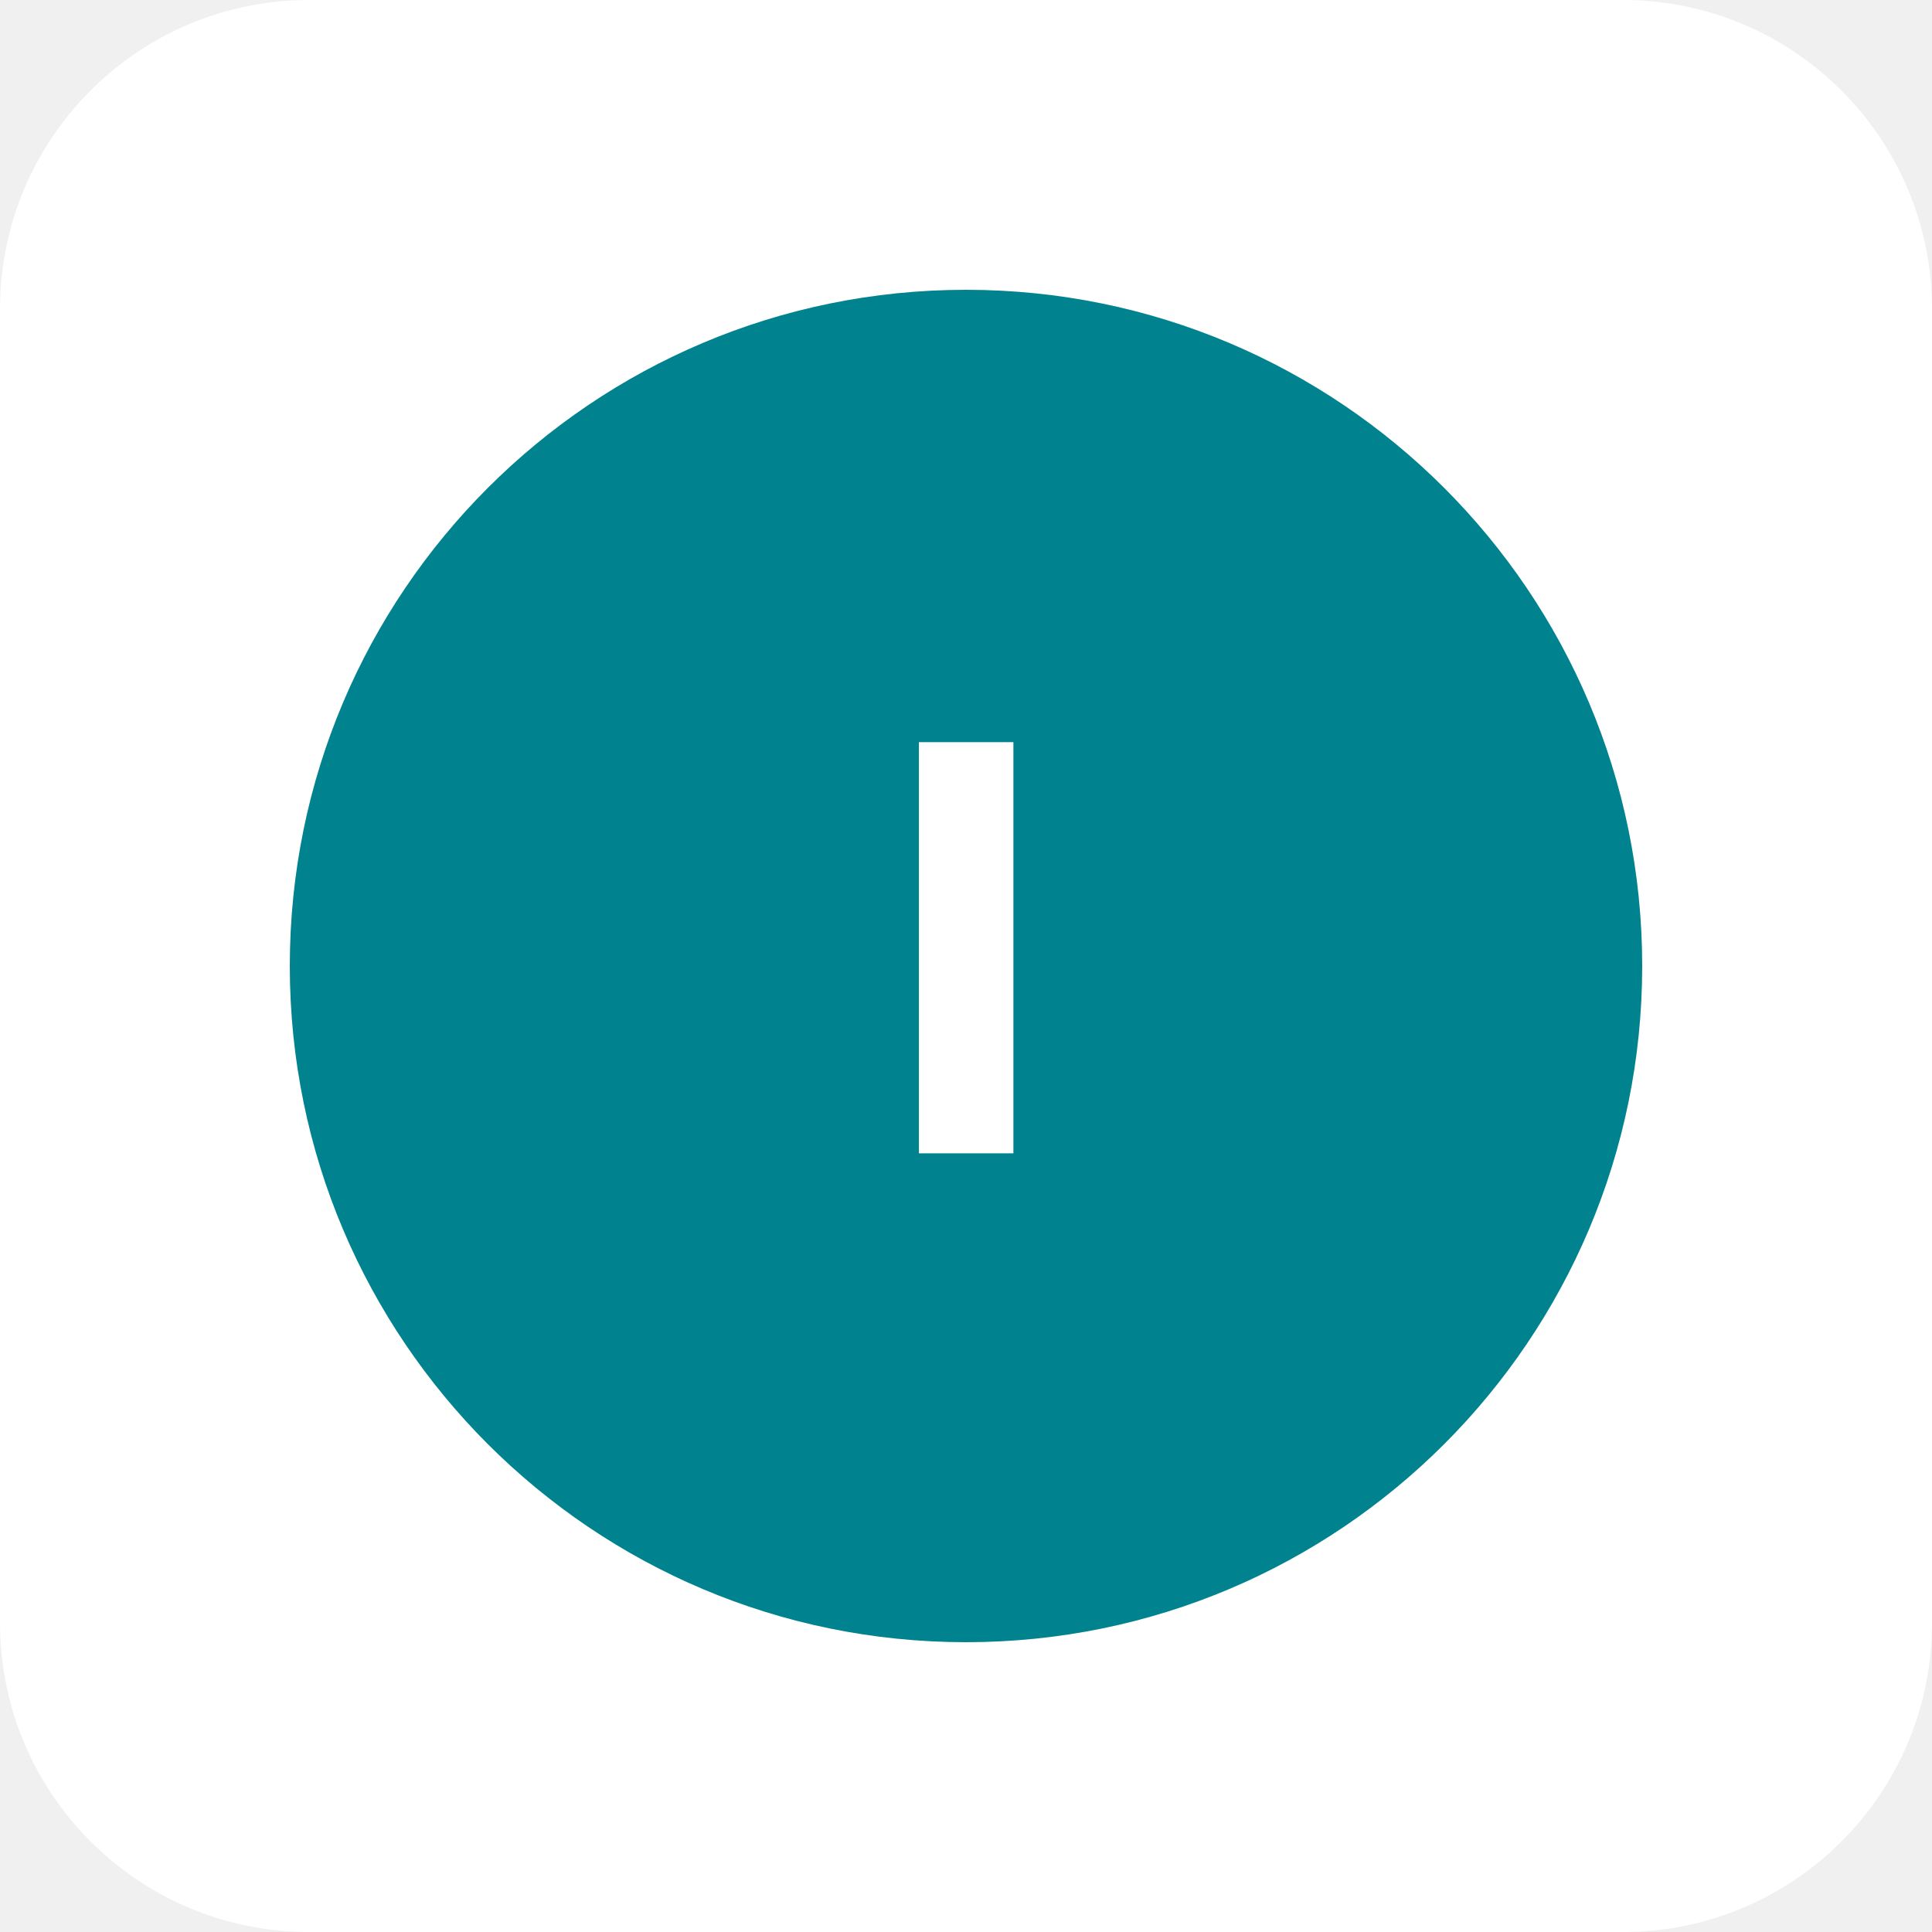
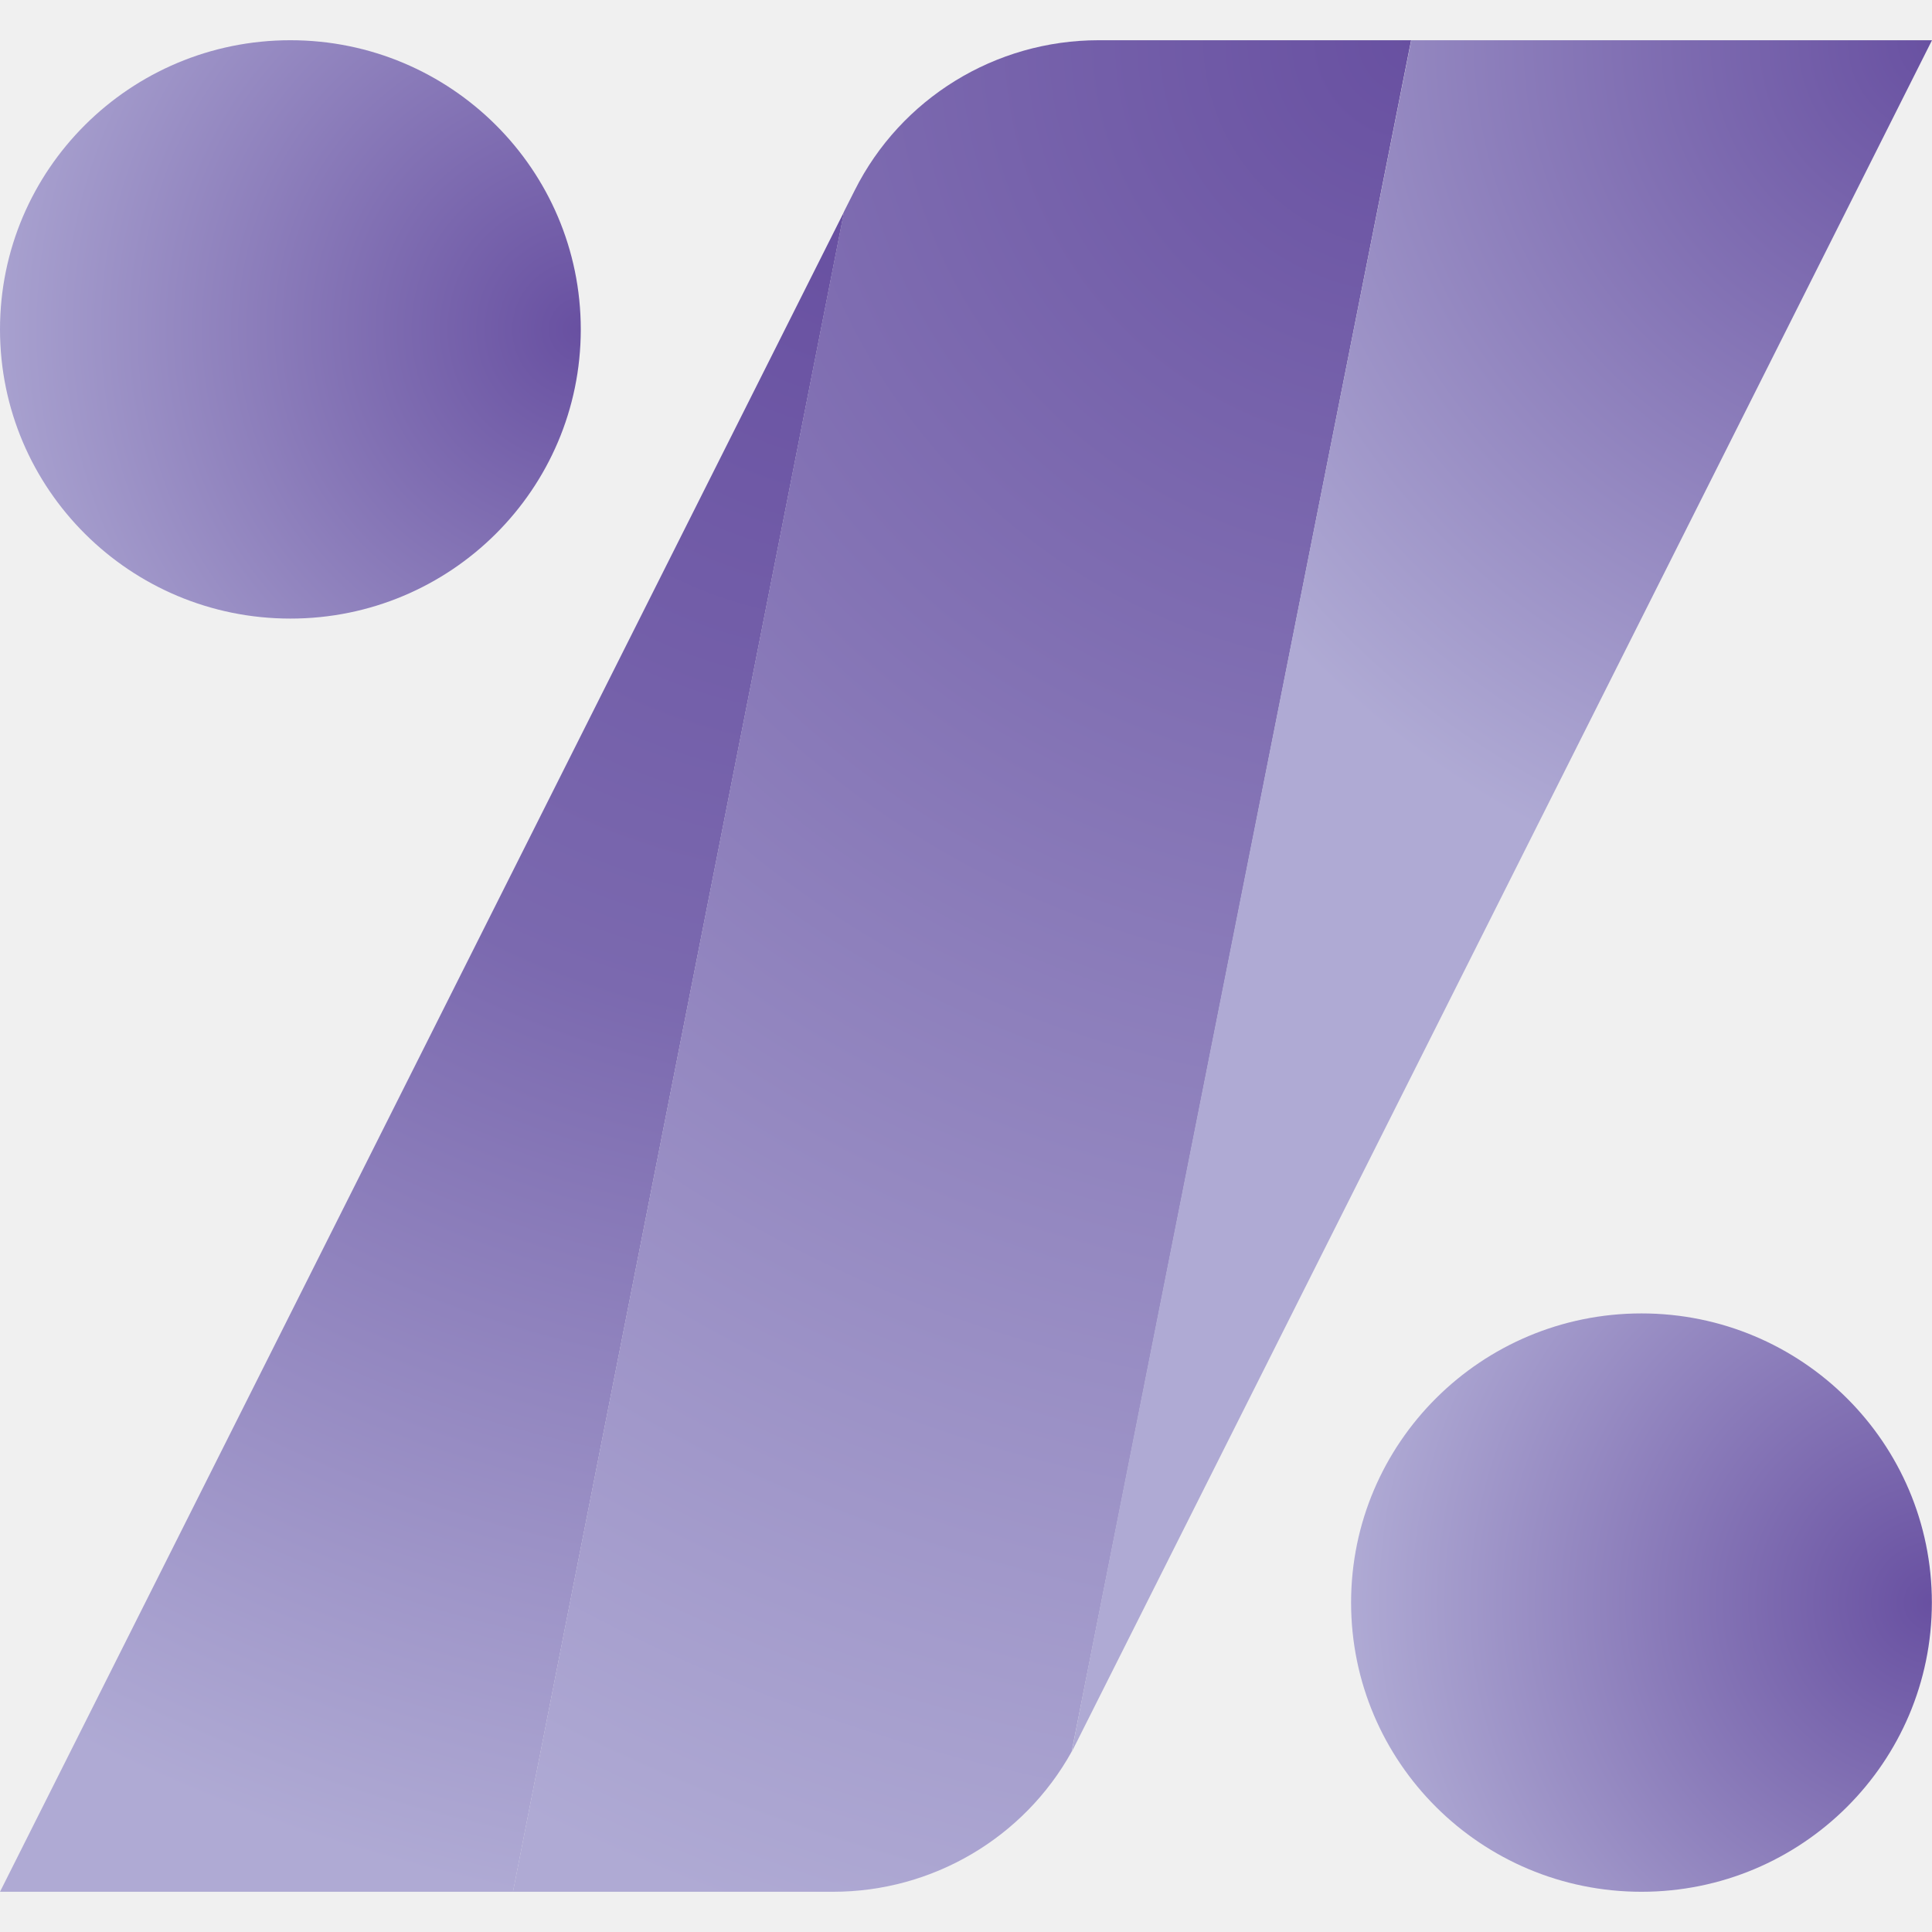
- <svg xmlns="http://www.w3.org/2000/svg" viewBox="0 0 100 100" width="100" height="100">
-   <rect width="100" height="100" rx="16" fill="#ffffff" />
-   <circle cx="50" cy="50" r="35" fill="#00838f" />
-   <text x="50" y="50" font-family="sans-serif" font-size="28" font-weight="bold" fill="white" text-anchor="middle" dominant-baseline="central">ا</text>
+ <svg xmlns="http://www.w3.org/2000/svg" width="28" height="28" viewBox="0 0 28 28" fill="none">
+   <g id="Bank name=Eghtesad Novin">
+     <path id="Shape 1" d="M4.209 8.965C6.533 8.965 8.417 7.089 8.417 4.774C8.417 2.46 6.533 0.583 4.209 0.583C1.884 0.583 0 2.46 0 4.774C0 7.089 1.884 8.965 4.209 8.965Z" fill="url(#paint0_radial_8389_66485)" />
+     <path id="Shape 2" d="M23.79 27.417C26.114 27.417 27.998 25.541 27.998 23.226C27.998 20.912 26.114 19.035 23.79 19.035C21.465 19.035 19.581 20.912 19.581 23.226C19.581 25.541 21.465 27.417 23.79 27.417Z" fill="url(#paint1_radial_8389_66485)" />
+     <path id="Shape 3" fill-rule="evenodd" clip-rule="evenodd" d="M12.234 3.066L7.435 27.417H0L12.234 3.066Z" fill="url(#paint2_radial_8389_66485)" />
+     <path id="Shape 4" fill-rule="evenodd" clip-rule="evenodd" d="M20.451 0.583L15.531 25.387C14.838 26.636 13.515 27.417 12.074 27.417H7.434L12.232 3.066L12.387 2.759C13.056 1.425 14.425 0.583 15.922 0.583H20.451Z" fill="url(#paint3_radial_8389_66485)" />
+     <path id="Shape 5" fill-rule="evenodd" clip-rule="evenodd" d="M28 0.583C28 0.583 18.745 18.998 15.534 25.387C15.505 25.447 20.453 0.583 20.453 0.583H28Z" fill="url(#paint4_radial_8389_66485)" />
+   </g>
+   <defs>
+     <radialGradient id="paint0_radial_8389_66485" cx="0" cy="0" r="1" gradientUnits="userSpaceOnUse" gradientTransform="translate(8.41715 4.77436) rotate(180) scale(9.40545 9.36572)">
+       <stop stop-color="#6850A1" />
+       <stop offset="1" stop-color="#AFAAD4" />
+     </radialGradient>
+     <radialGradient id="paint1_radial_8389_66485" cx="0" cy="0" r="1" gradientUnits="userSpaceOnUse" gradientTransform="translate(27.9982 23.226) rotate(180) scale(8.41718 8.38163)">
+       <stop stop-color="#6850A1" />
+       <stop offset="1" stop-color="#AFAAD4" />
+     </radialGradient>
+     <radialGradient id="paint2_radial_8389_66485" cx="0" cy="0" r="1" gradientUnits="userSpaceOnUse" gradientTransform="translate(12.2341 3.06591) rotate(-168.943) scale(24.9165 24.819)">
+       <stop stop-color="#6850A1" />
+       <stop offset="0.47" stop-color="#7B69AF" />
+       <stop offset="1" stop-color="#AFAAD4" />
+     </radialGradient>
+     <radialGradient id="paint3_radial_8389_66485" cx="0" cy="0" r="1" gradientUnits="userSpaceOnUse" gradientTransform="translate(20.4506 0.583496) rotate(-168.833) scale(28.8679 28.7551)">
+       <stop stop-color="#6850A1" />
+       <stop offset="1" stop-color="#AFAAD4" />
+     </radialGradient>
+     <radialGradient id="paint4_radial_8389_66485" cx="0" cy="0" r="1" gradientUnits="userSpaceOnUse" gradientTransform="translate(28 0.583496) rotate(-153.51) scale(12.8157 12.7831)">
+       <stop stop-color="#6850A1" />
+       <stop offset="1" stop-color="#AFAAD4" />
+     </radialGradient>
+   </defs>
</svg>
